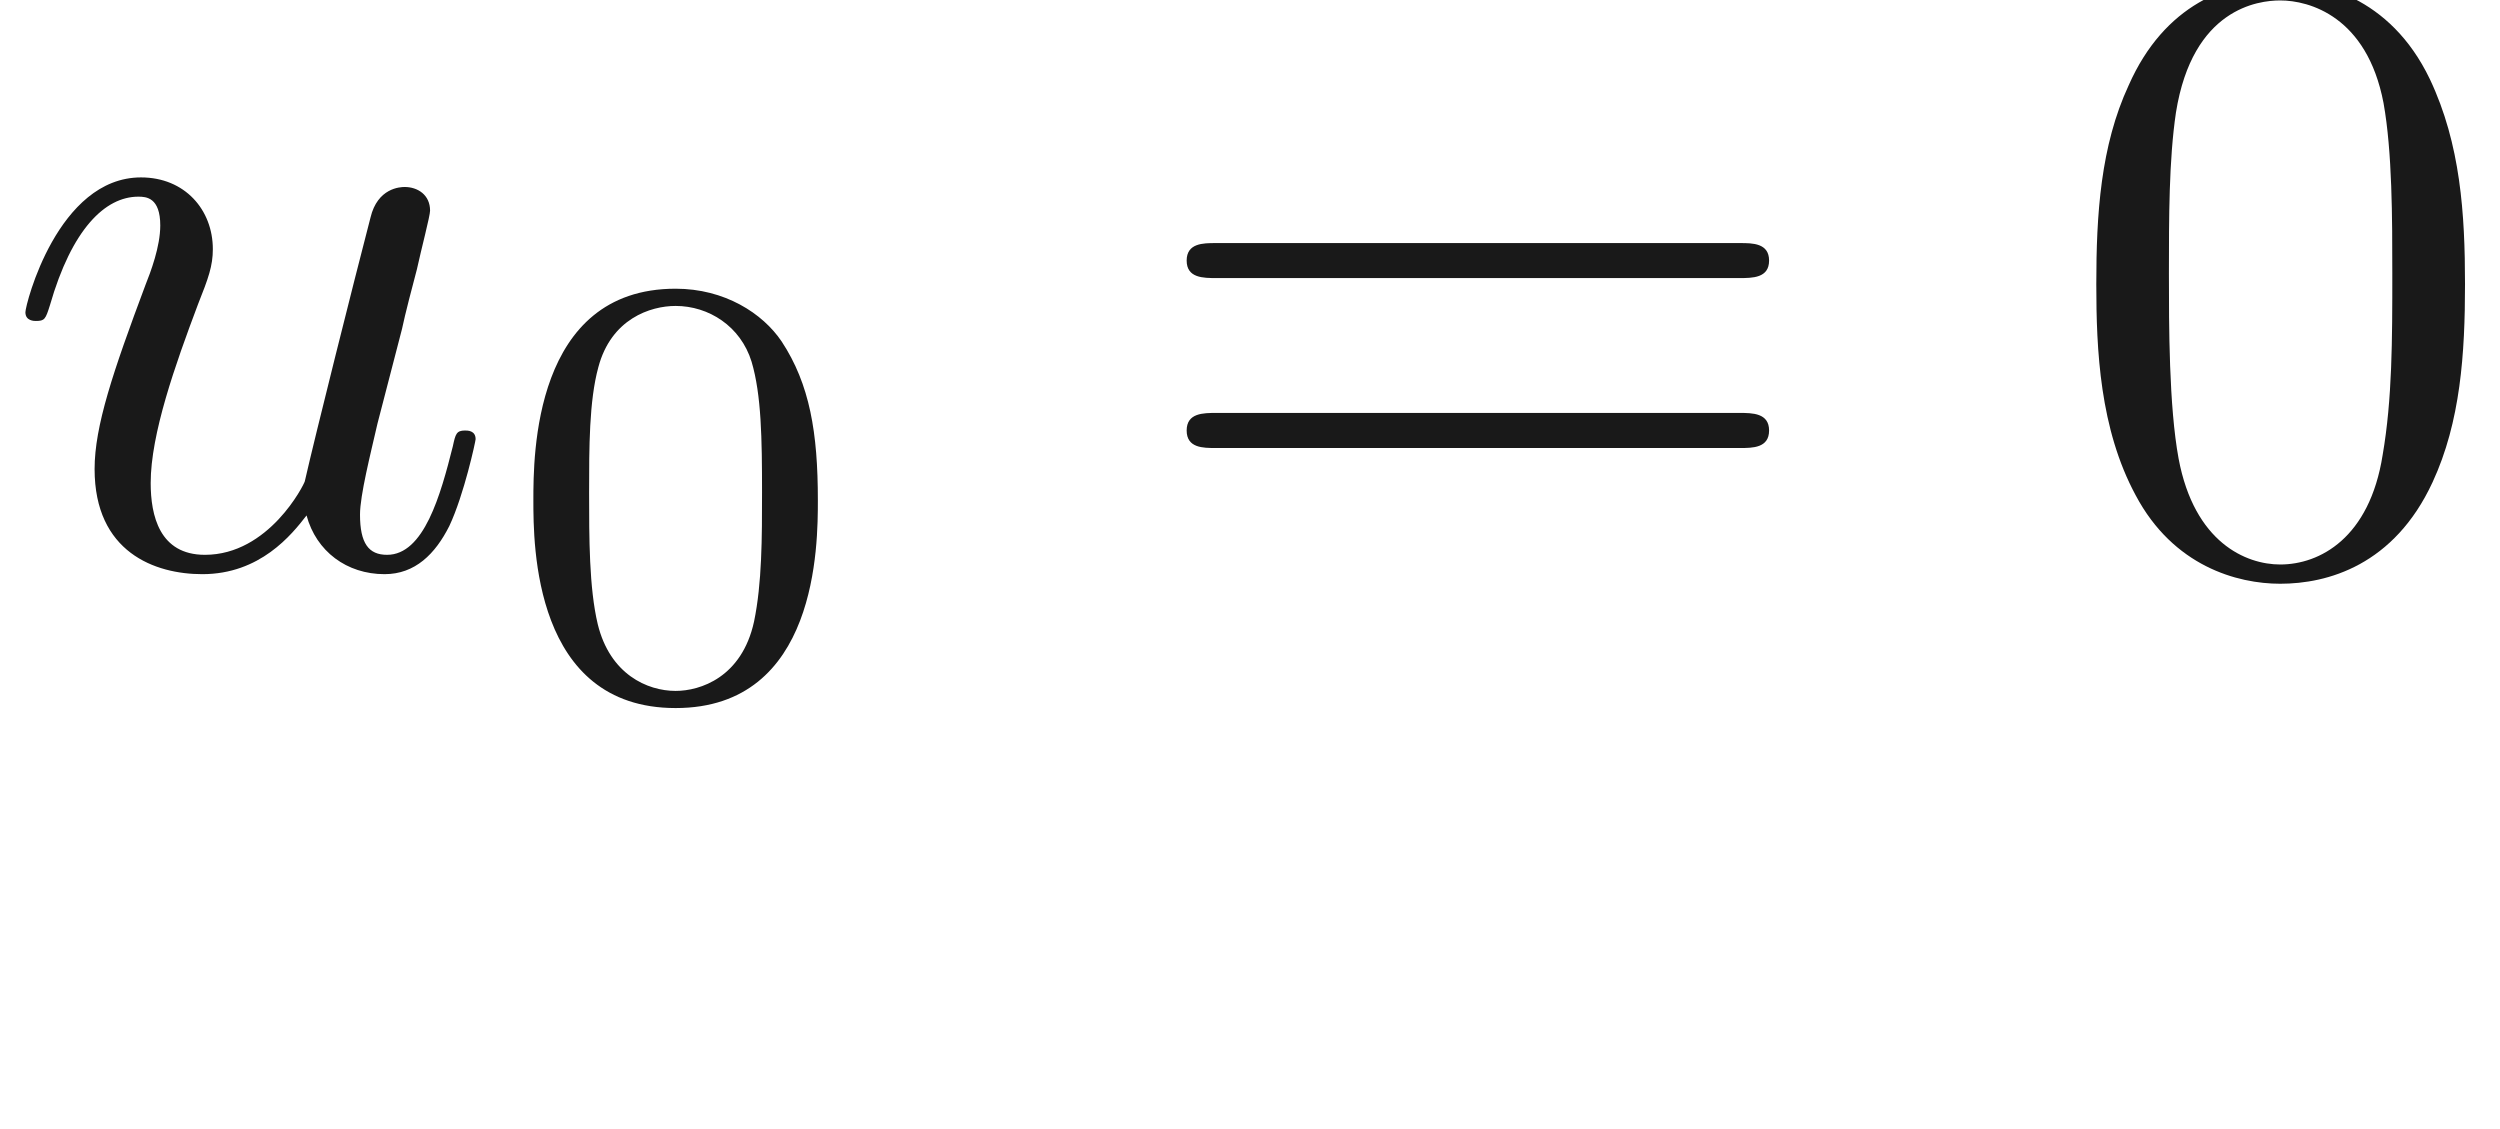
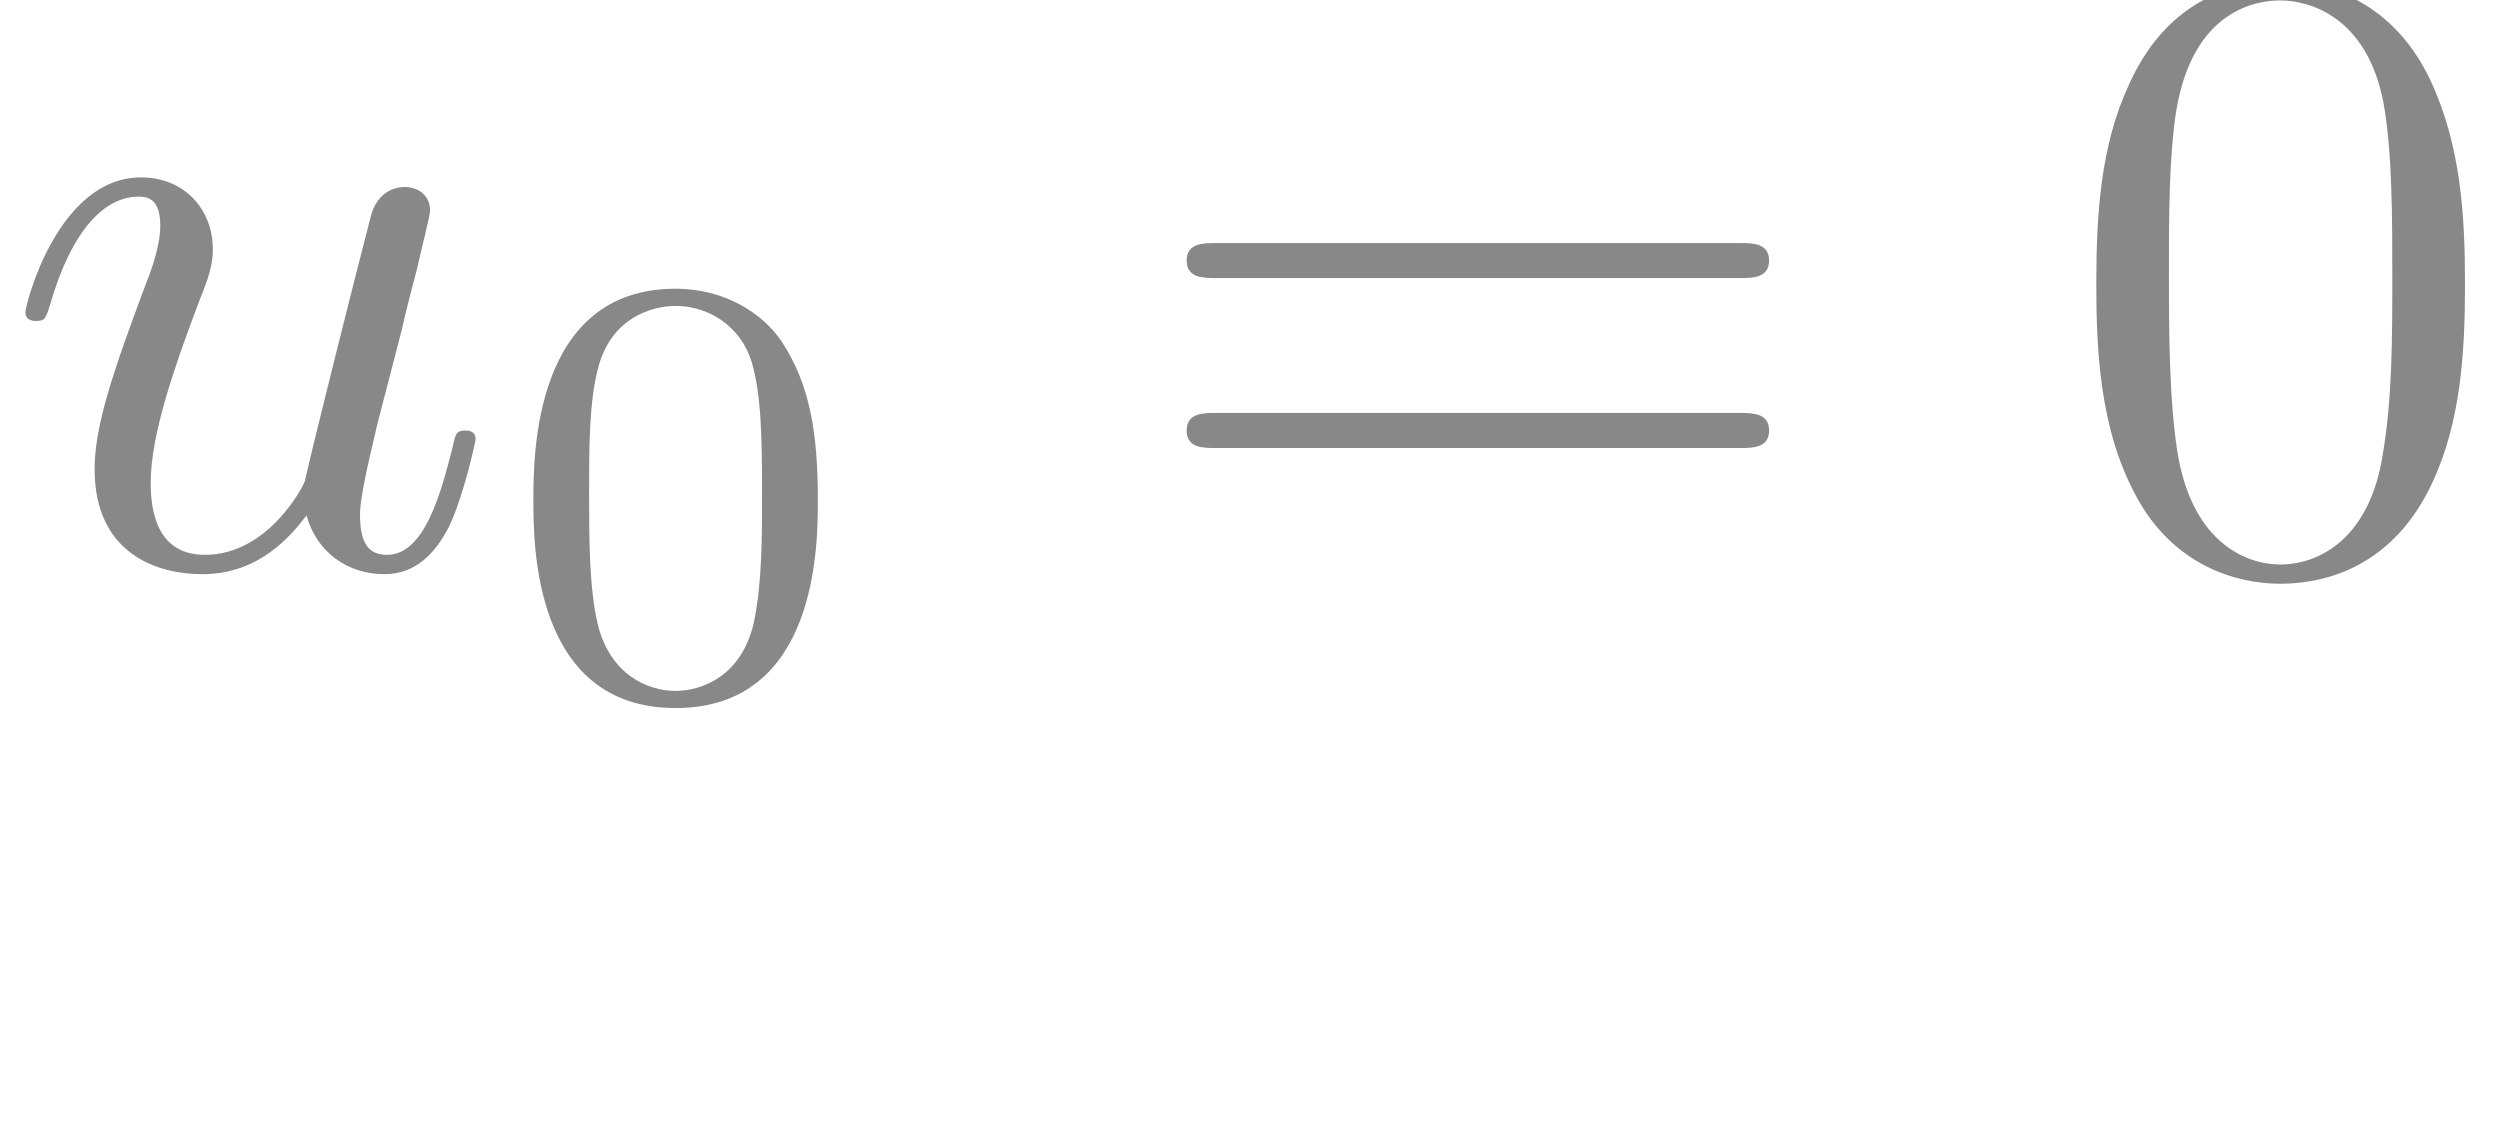
<svg xmlns="http://www.w3.org/2000/svg" xmlns:ns1="http://github.com/leegao/readme2tex/" xmlns:xlink="http://www.w3.org/1999/xlink" version="1.1" width="28.437pt" height="12.841pt" viewBox="-52.075 -68.458 28.437 12.841" ns1:offset="1.4943809999999962">
  <defs>
    <path id="g1-48" d="M4.583-3.188C4.583-3.985 4.533-4.782 4.184-5.519C3.726-6.476 2.909-6.635 2.491-6.635C1.893-6.635 1.166-6.376 .757-5.45C.438-4.762 .389-3.985 .389-3.188C.389-2.441 .428-1.544 .837-.787C1.265 .02 1.993 .219 2.481 .219C3.019 .219 3.776 .01 4.214-.936C4.533-1.624 4.583-2.401 4.583-3.188ZM2.481 0C2.092 0 1.504-.249 1.325-1.205C1.215-1.803 1.215-2.72 1.215-3.308C1.215-3.945 1.215-4.603 1.295-5.141C1.484-6.326 2.232-6.416 2.481-6.416C2.809-6.416 3.467-6.237 3.656-5.25C3.756-4.692 3.756-3.935 3.756-3.308C3.756-2.56 3.756-1.883 3.646-1.245C3.497-.299 2.929 0 2.481 0Z" />
    <path id="g1-61" d="M6.844-3.258C6.994-3.258 7.183-3.258 7.183-3.457S6.994-3.656 6.854-3.656H.887C.747-3.656 .558-3.656 .558-3.457S.747-3.258 .897-3.258H6.844ZM6.854-1.325C6.994-1.325 7.183-1.325 7.183-1.524S6.994-1.724 6.844-1.724H.897C.747-1.724 .558-1.724 .558-1.524S.747-1.325 .887-1.325H6.854Z" />
    <path id="g1-97" d="M3.318-.757C3.357-.359 3.626 .06 4.095 .06C4.304 .06 4.912-.08 4.912-.887V-1.445H4.663V-.887C4.663-.309 4.413-.249 4.304-.249C3.975-.249 3.935-.697 3.935-.747V-2.74C3.935-3.158 3.935-3.547 3.577-3.915C3.188-4.304 2.69-4.463 2.212-4.463C1.395-4.463 .707-3.995 .707-3.337C.707-3.039 .907-2.869 1.166-2.869C1.445-2.869 1.624-3.068 1.624-3.328C1.624-3.447 1.574-3.776 1.116-3.786C1.385-4.134 1.873-4.244 2.192-4.244C2.68-4.244 3.248-3.856 3.248-2.969V-2.6C2.74-2.57 2.042-2.54 1.415-2.242C.667-1.903 .418-1.385 .418-.946C.418-.139 1.385 .11 2.012 .11C2.67 .11 3.128-.289 3.318-.757ZM3.248-2.391V-1.395C3.248-.448 2.531-.11 2.082-.11C1.594-.11 1.186-.458 1.186-.956C1.186-1.504 1.604-2.331 3.248-2.391Z" />
+     <path id="g0-117" d="M3.487-.558C3.597-.149 3.945 .11 4.374 .11C4.722 .11 4.951-.12 5.111-.438C5.28-.797 5.41-1.405 5.41-1.425C5.41-1.524 5.32-1.524 5.29-1.524C5.191-1.524 5.181-1.484 5.151-1.345C5.011-.787 4.822-.11 4.403-.11C4.194-.11 4.095-.239 4.095-.568C4.095-.787 4.214-1.255 4.294-1.604L4.573-2.68C4.603-2.829 4.702-3.208 4.742-3.357C4.792-3.587 4.892-3.965 4.892-4.025C4.892-4.204 4.752-4.294 4.603-4.294C4.553-4.294 4.294-4.284 4.214-3.945C4.025-3.218 3.587-1.474 3.467-.946C3.457-.907 3.059-.11 2.331-.11C1.813-.11 1.714-.558 1.714-.927C1.714-1.484 1.993-2.271 2.252-2.959C2.371-3.258 2.421-3.397 2.421-3.587C2.421-4.035 2.102-4.403 1.604-4.403C.658-4.403 .289-2.959 .289-2.869C.289-2.77 .389-2.77 .408-2.77C.508-2.77 .518-2.79 .568-2.949C.817-3.816 1.196-4.184 1.574-4.184C1.664-4.184 1.823-4.174 1.823-3.856C1.823-3.616 1.714-3.328 1.654-3.178C1.285-2.192 1.076-1.574 1.076-1.086C1.076-.139 1.763 .11 2.301 .11C2.959 .11 3.318-.339 3.487-.558Z" />
    <path id="g2-48" d="M3.599-2.225C3.599-2.992 3.508-3.543 3.187-4.031C2.971-4.352 2.538-4.631 1.981-4.631C.363-4.631 .363-2.727 .363-2.225S.363 .139 1.981 .139S3.599-1.723 3.599-2.225ZM1.981-.056C1.66-.056 1.234-.244 1.095-.816C.997-1.227 .997-1.799 .997-2.315C.997-2.824 .997-3.354 1.102-3.738C1.248-4.289 1.695-4.435 1.981-4.435C2.357-4.435 2.72-4.205 2.845-3.801C2.957-3.424 2.964-2.922 2.964-2.315C2.964-1.799 2.964-1.283 2.873-.844C2.734-.209 2.26-.056 1.981-.056Z" />
-     <path id="g0-117" d="M3.487-.558C3.597-.149 3.945 .11 4.374 .11C4.722 .11 4.951-.12 5.111-.438C5.28-.797 5.41-1.405 5.41-1.425C5.41-1.524 5.32-1.524 5.29-1.524C5.191-1.524 5.181-1.484 5.151-1.345C5.011-.787 4.822-.11 4.403-.11C4.194-.11 4.095-.239 4.095-.568C4.095-.787 4.214-1.255 4.294-1.604L4.573-2.68C4.603-2.829 4.702-3.208 4.742-3.357C4.792-3.587 4.892-3.965 4.892-4.025C4.892-4.204 4.752-4.294 4.603-4.294C4.553-4.294 4.294-4.284 4.214-3.945C4.025-3.218 3.587-1.474 3.467-.946C3.457-.907 3.059-.11 2.331-.11C1.813-.11 1.714-.558 1.714-.927C1.714-1.484 1.993-2.271 2.252-2.959C2.371-3.258 2.421-3.397 2.421-3.587C2.421-4.035 2.102-4.403 1.604-4.403C.658-4.403 .289-2.959 .289-2.869C.289-2.77 .389-2.77 .408-2.77C.508-2.77 .518-2.79 .568-2.949C.817-3.816 1.196-4.184 1.574-4.184C1.664-4.184 1.823-4.174 1.823-3.856C1.823-3.616 1.714-3.328 1.654-3.178C1.285-2.192 1.076-1.574 1.076-1.086C1.076-.139 1.763 .11 2.301 .11C2.959 .11 3.318-.339 3.487-.558Z" />
  </defs>
-   <g id="page1" fill-opacity="0.9">
+   <g id="page1" fill-opacity="1" fill="#888888">
    <use x="-52.075" y="-62.037" xlink:href="#g0-117" />
    <use x="-46.371" y="-60.543" xlink:href="#g2-48" />
    <use x="-39.135" y="-62.037" xlink:href="#g1-61" />
    <use x="-28.619" y="-62.037" xlink:href="#g1-48" />
  </g>
</svg>
